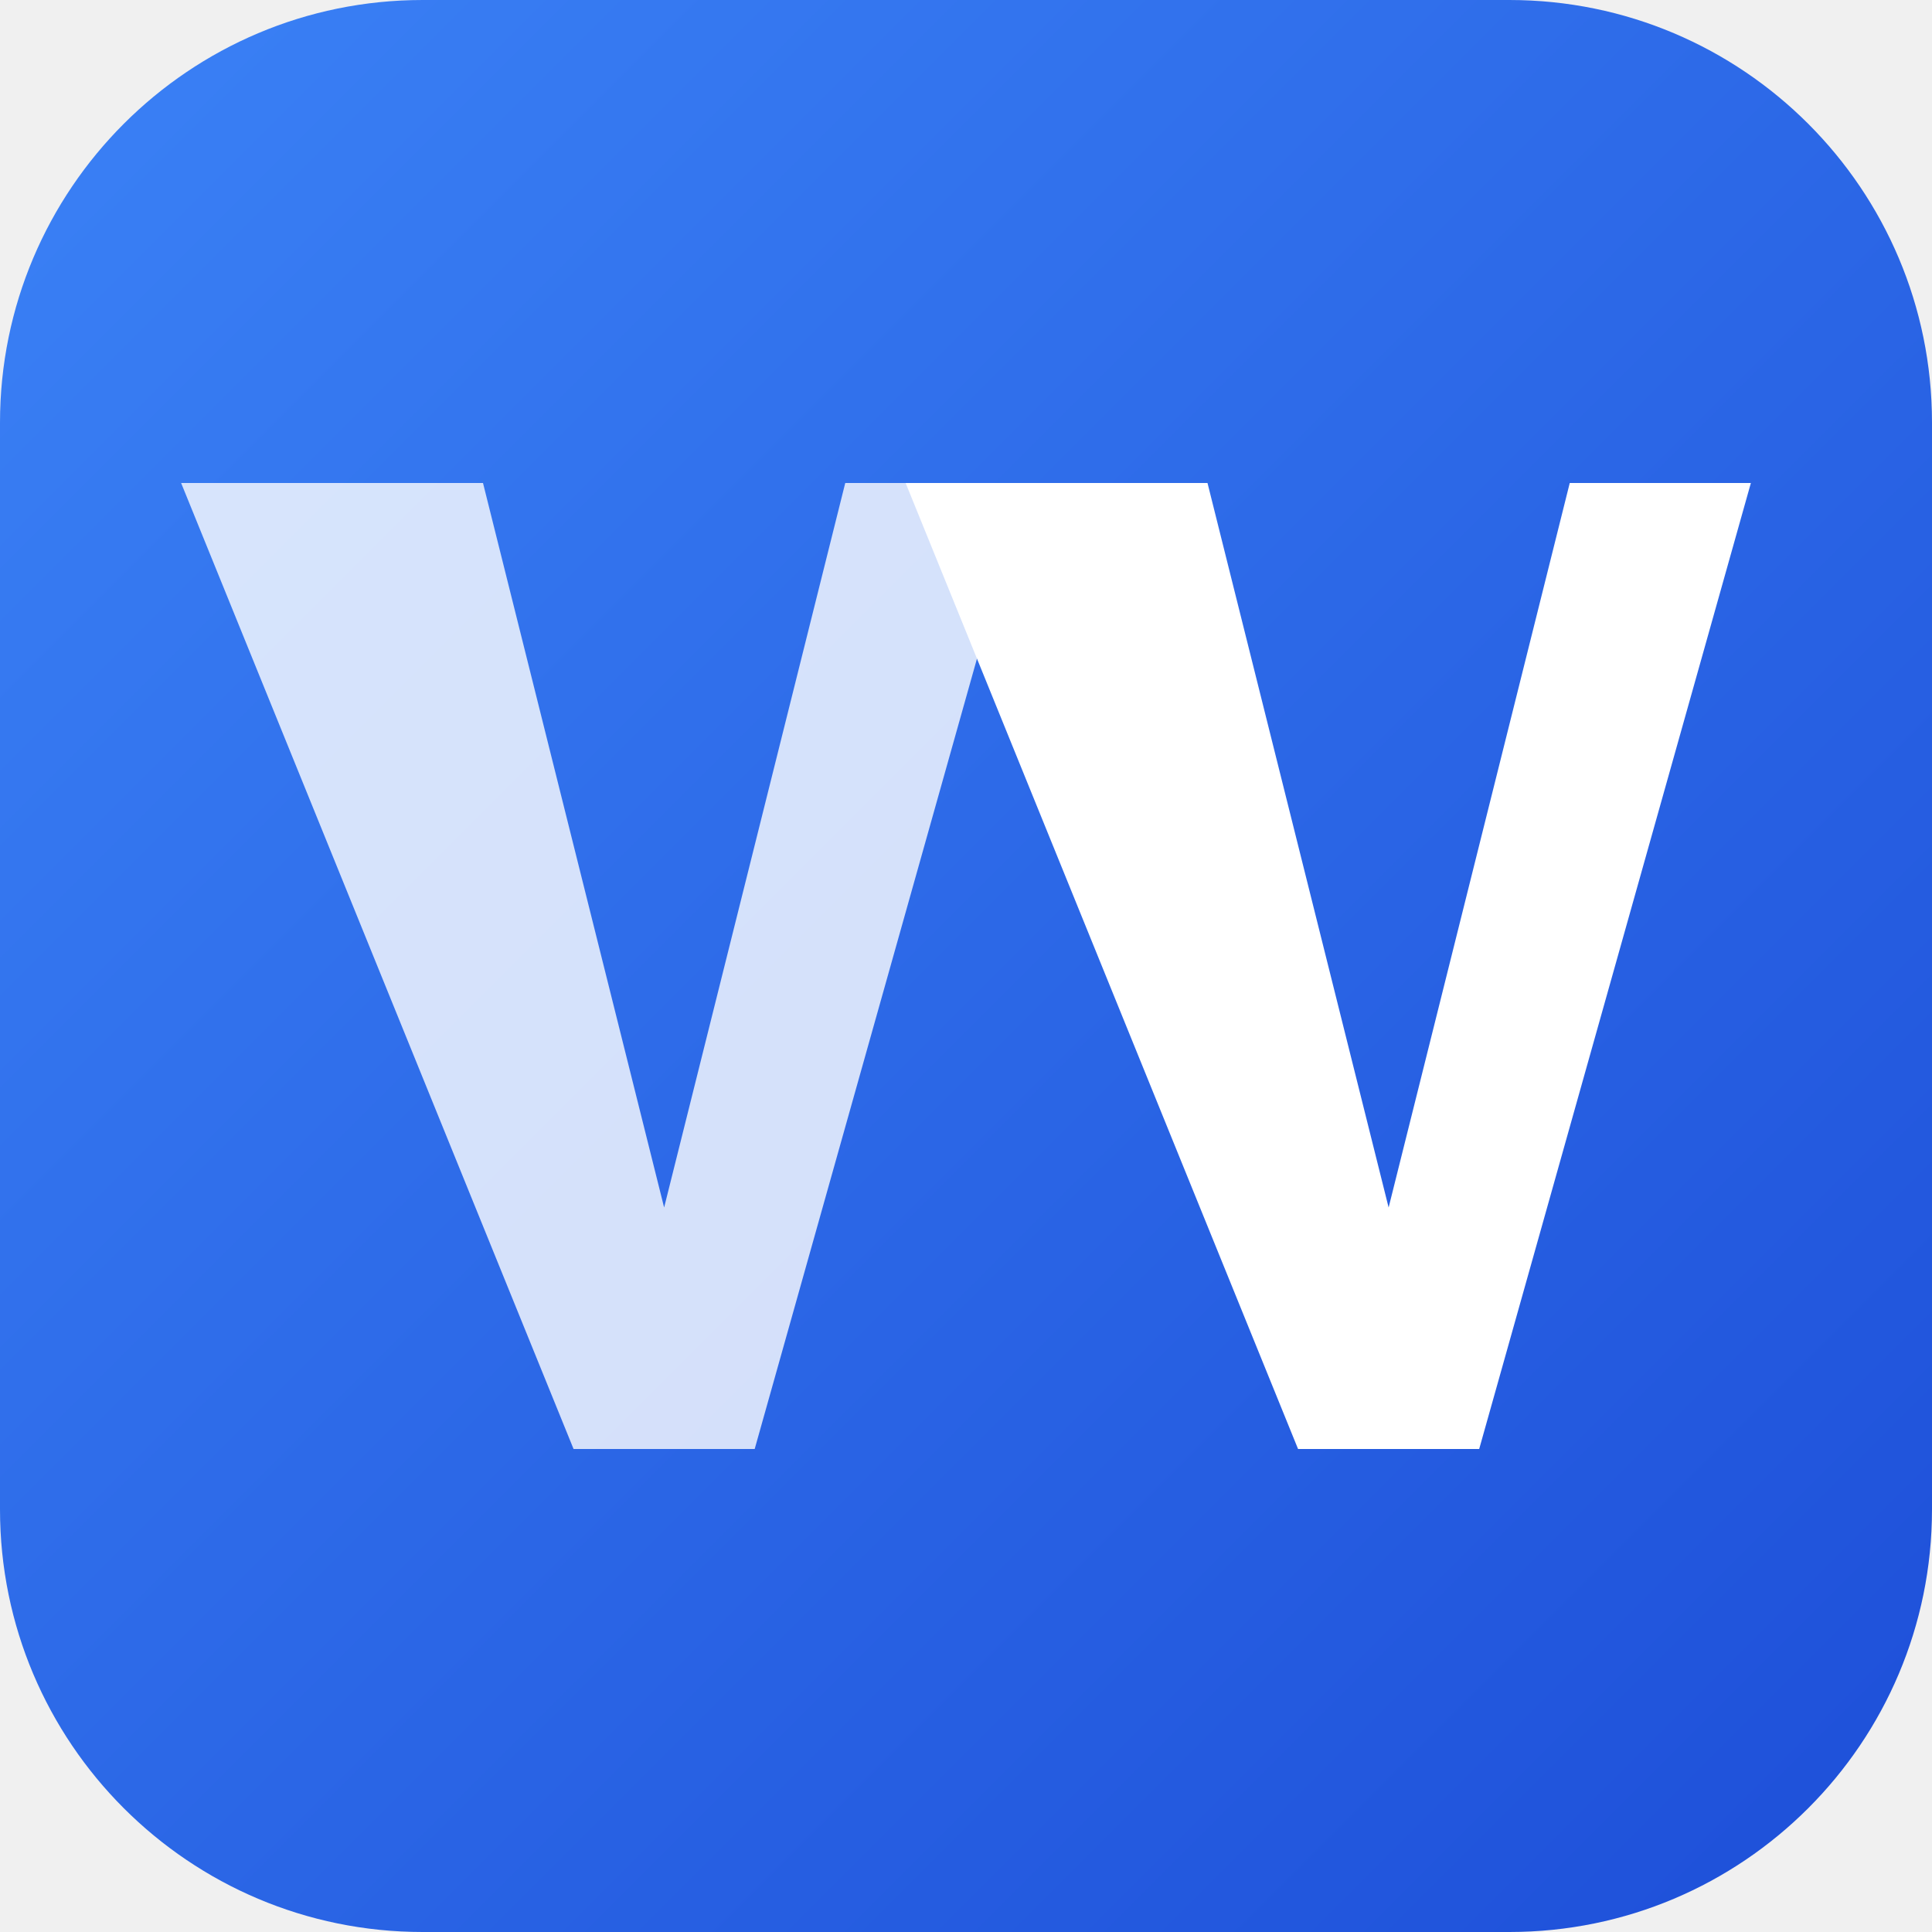
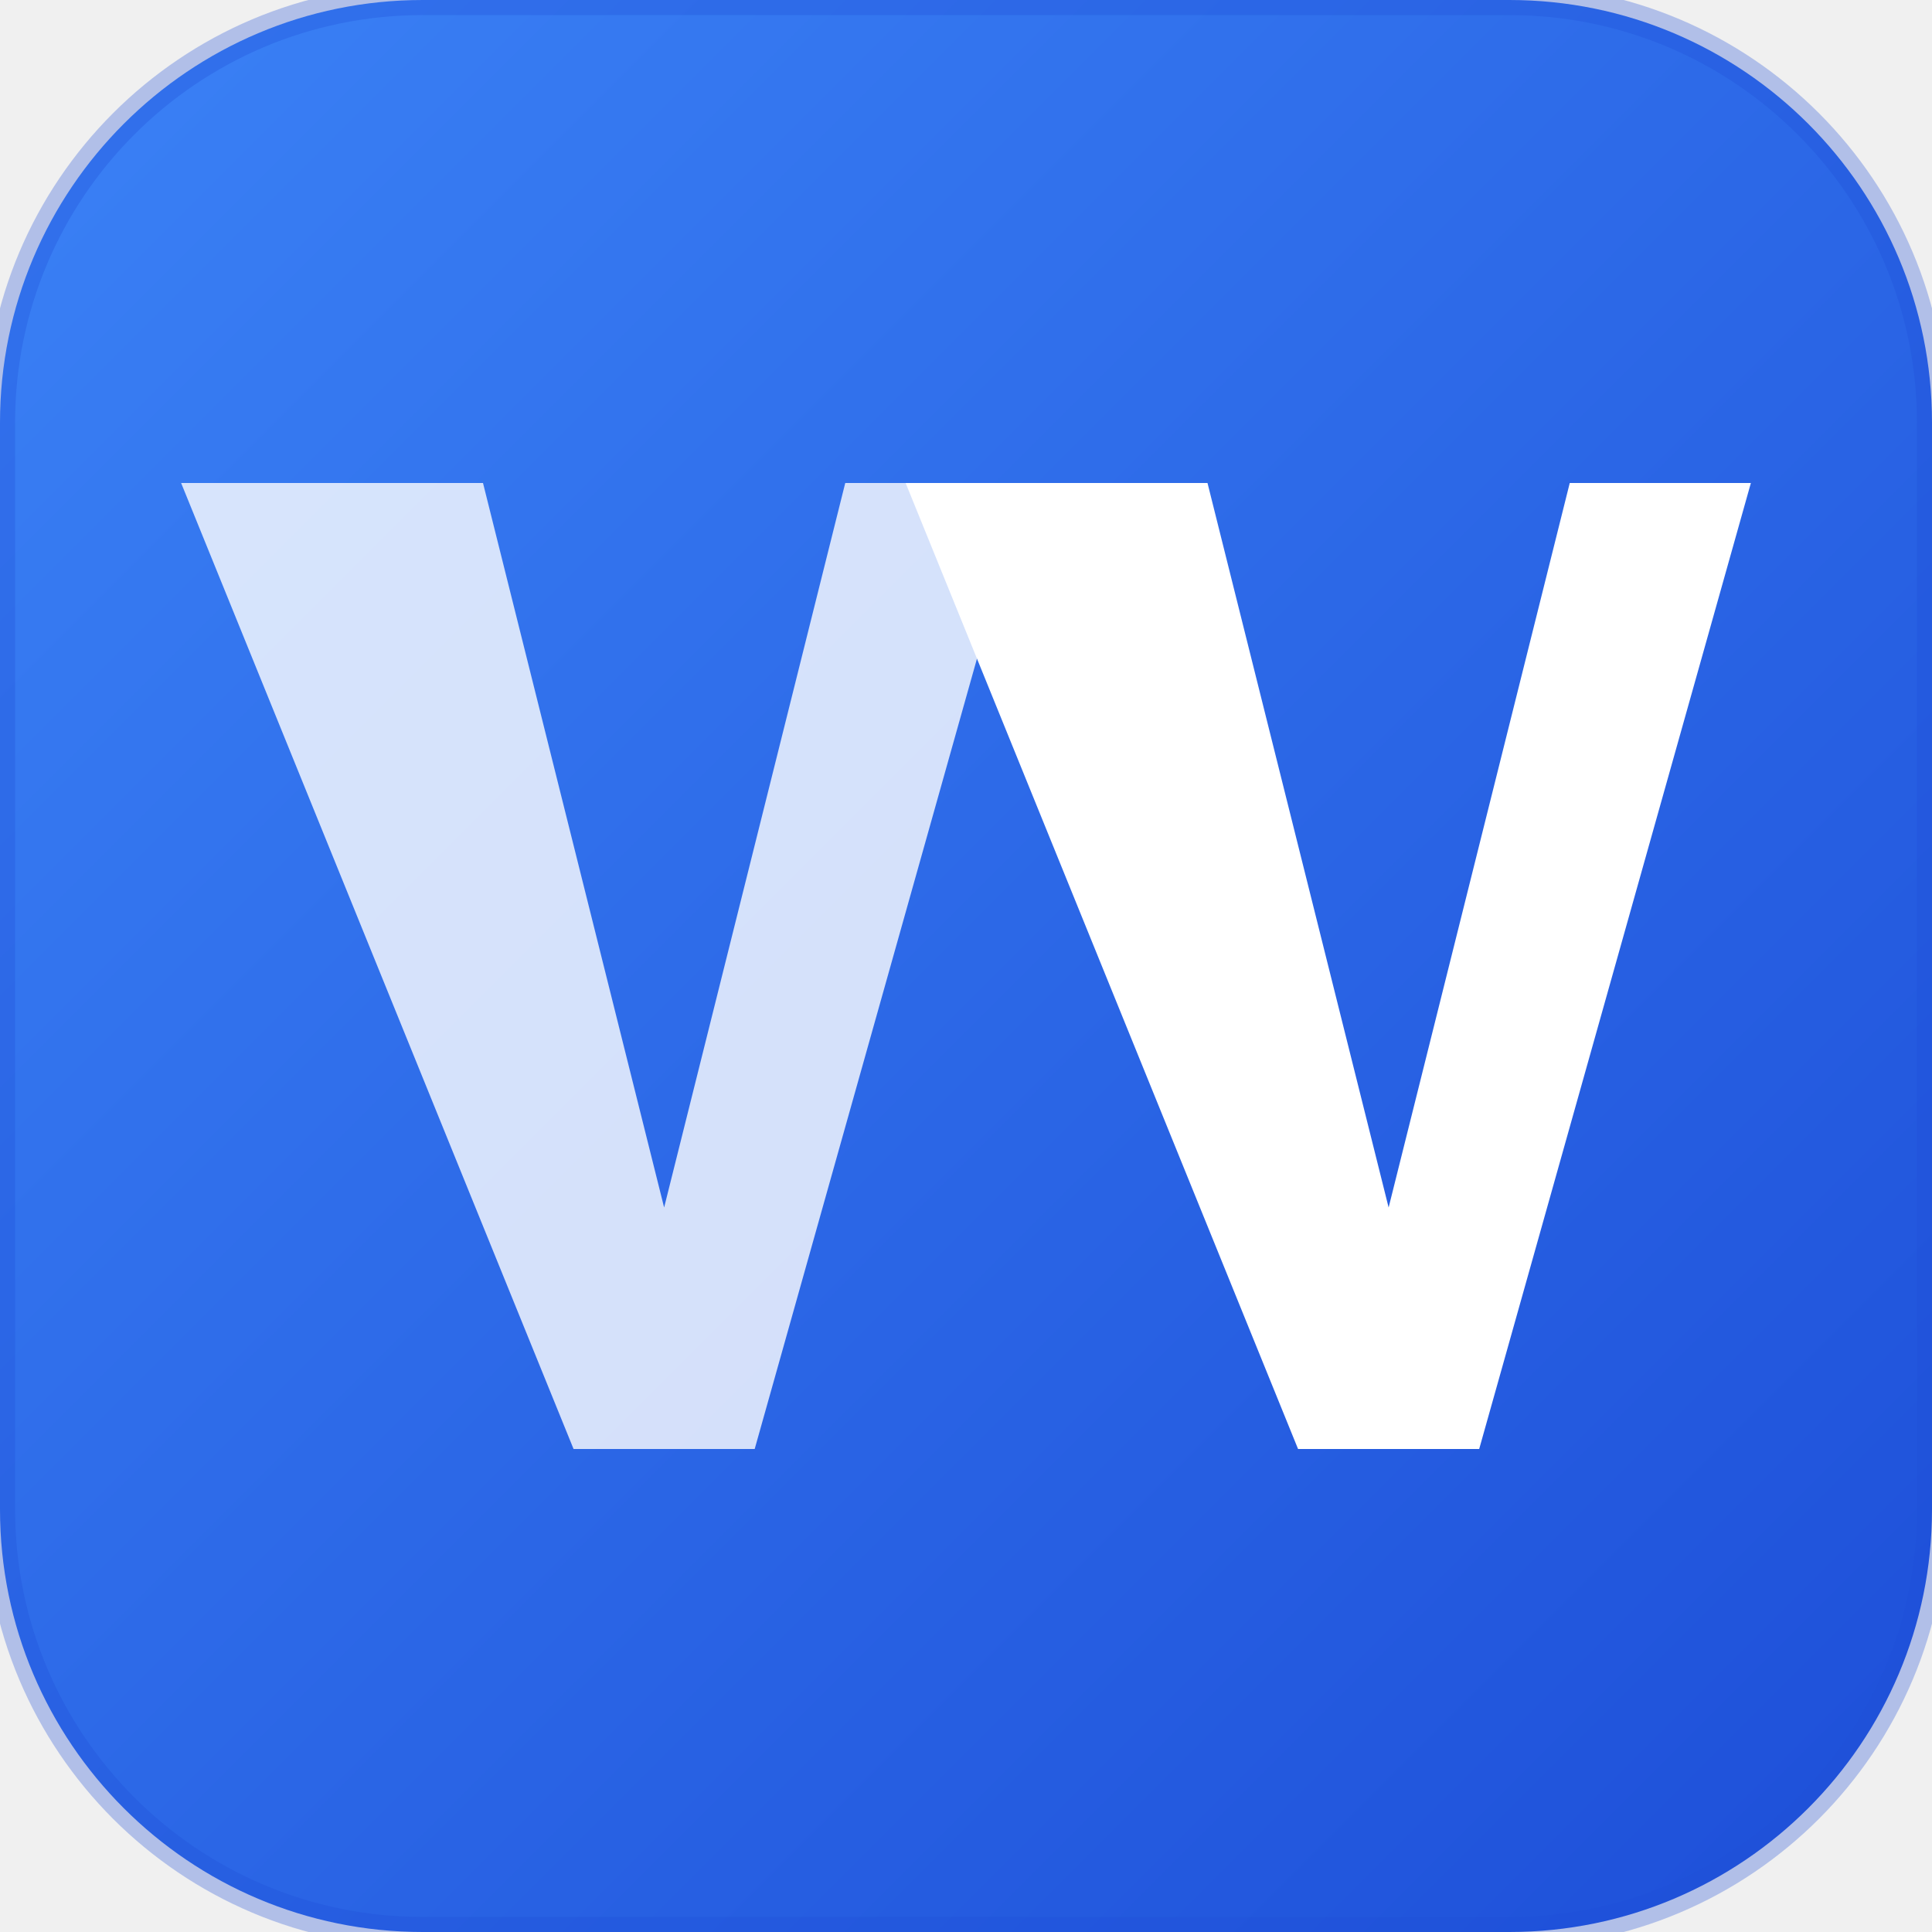
<svg xmlns="http://www.w3.org/2000/svg" viewBox="0 0 32 32">
  <defs>
    <linearGradient id="vv-grad" x1="0%" y1="0%" x2="100%" y2="100%">
      <stop offset="0%" stop-color="#3b82f6" />
      <stop offset="100%" stop-color="#1d4ed8" />
    </linearGradient>
  </defs>
  <rect width="32" height="32" rx="7" fill="url(#vv-grad)" />
  <g fill="white">
    <polygon points="3,8 8,8 11,20 14,8 17,8 12.5,24 9.5,24" opacity="0.8" />
    <polygon points="15,8 20,8 23,20 26,8 29,8 24.5,24 21.5,24" />
  </g>
+   <rect width="32" height="32" rx="7" fill="none" stroke="#1d4ed8" stroke-width="0.5" opacity="0.3" />
</svg>
